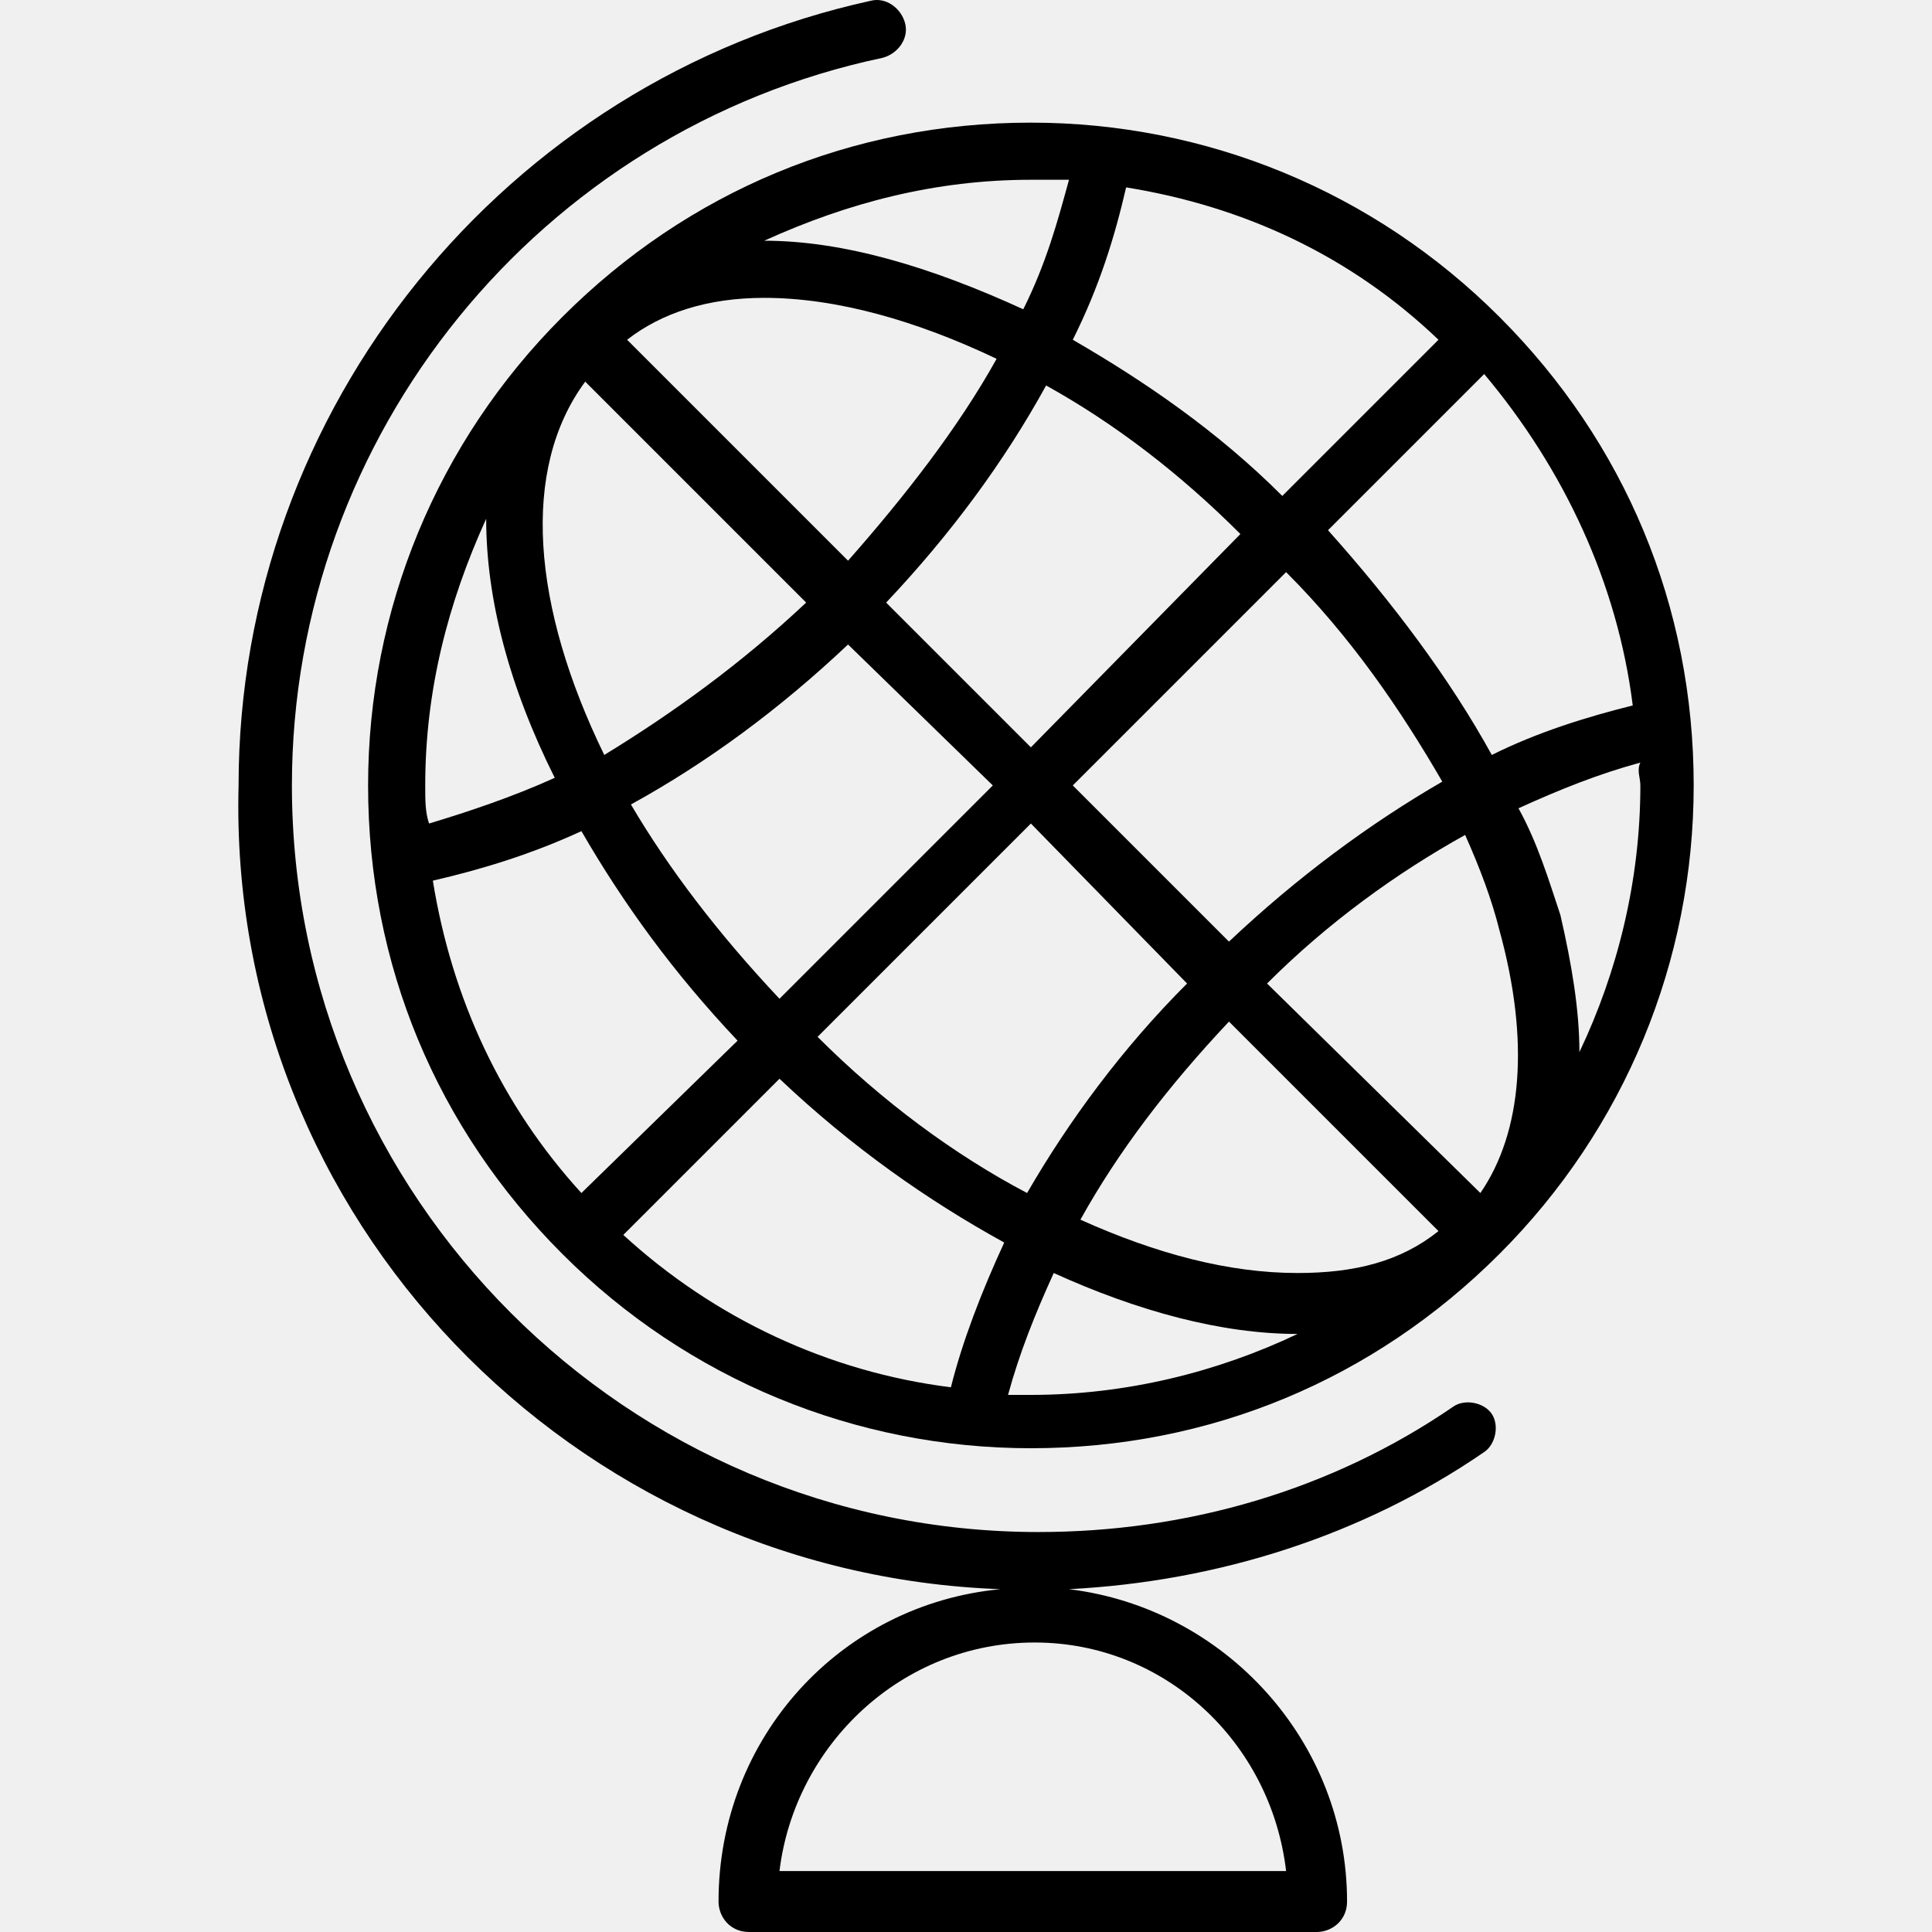
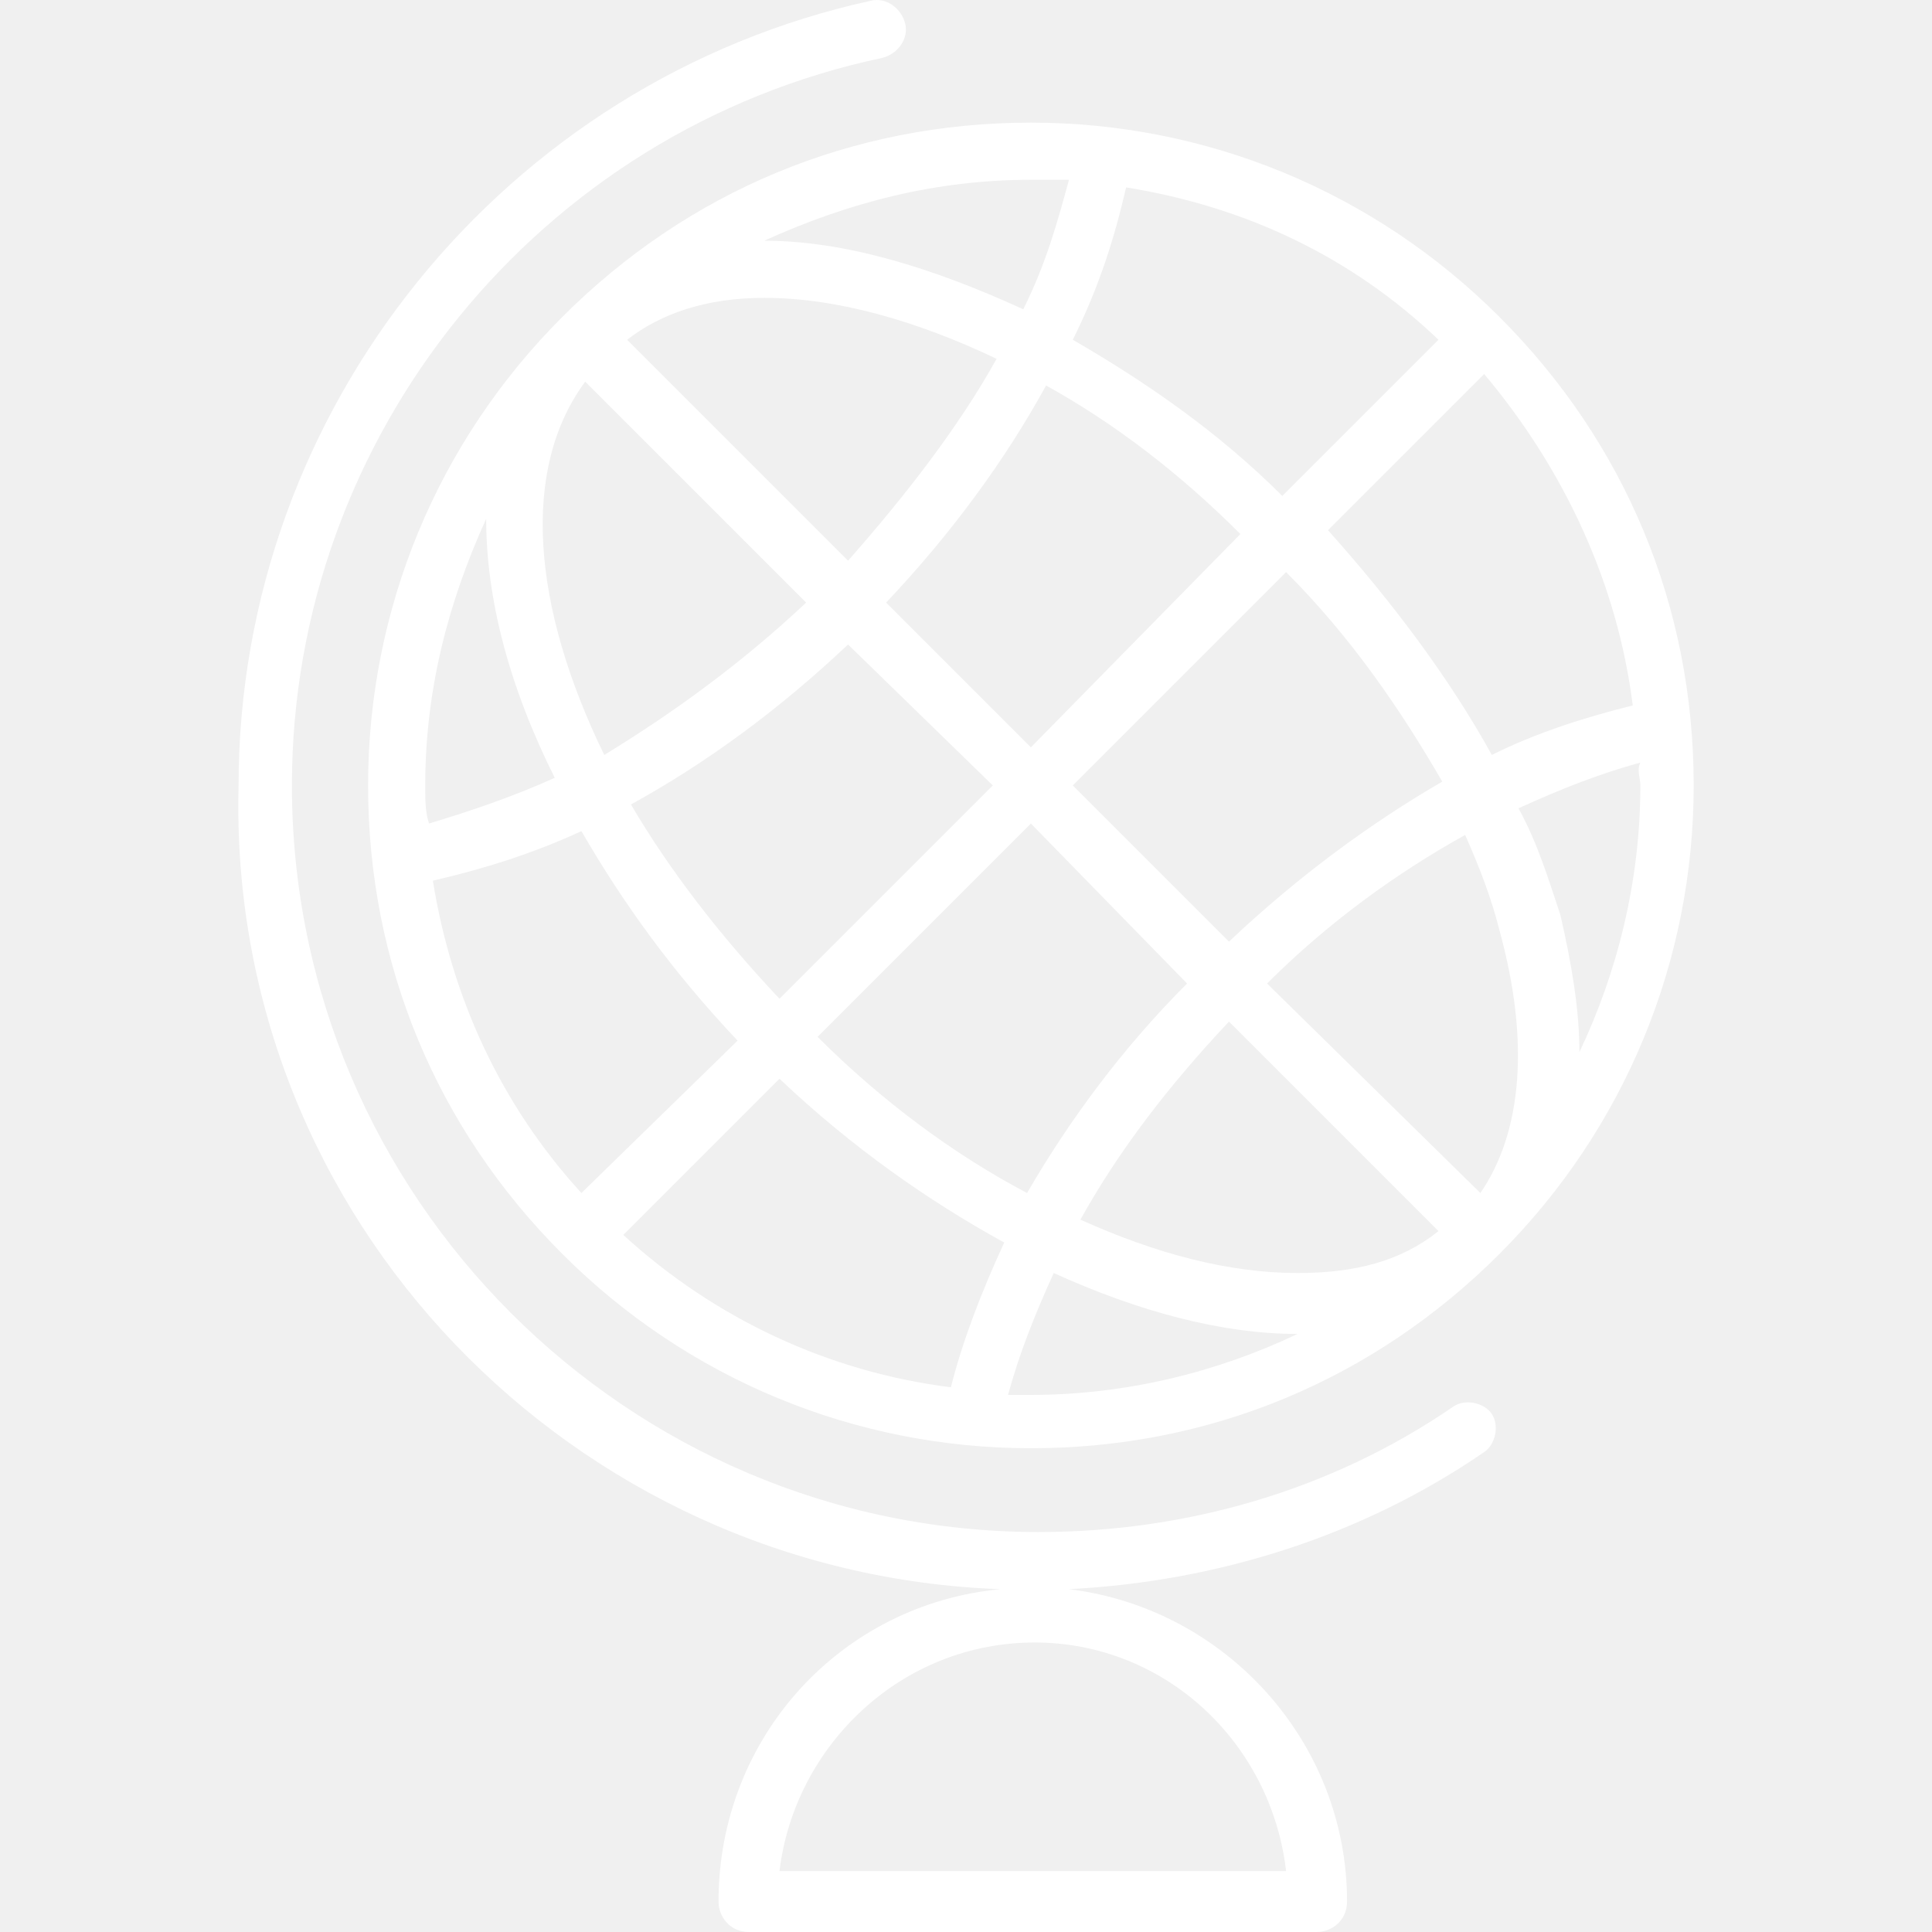
- <svg xmlns="http://www.w3.org/2000/svg" version="1.1" id="Capa_1" x="0px" y="0px" viewBox="0 0 405.755 405.755" style="enable-background:new 0 0 405.755 405.755;" xml:space="preserve">
+ <svg xmlns="http://www.w3.org/2000/svg" fill="white" version="1.1" id="Capa_1" x="0px" y="0px" viewBox="0 0 405.755 405.755" style="enable-background:new 0 0 405.755 405.755;" xml:space="preserve">
  <g>
    <g>
      <path d="M314.906,66.555c-26.4-26.4-61.6-40.8-98.4-40.8c-37.6,0-72,14.4-98.4,40.8c-26.4,26.4-40.8,61.6-40.8,98.4    c0,37.6,14.4,72,40.8,98.4c26.4,26.4,61.6,40.8,98.4,40.8c37.6,0,72-14.4,98.4-40.8c26.4-26.4,40.8-61.6,40.8-98.4    C355.706,127.355,341.306,92.955,314.906,66.555z M342.906,148.155c-9.6,2.4-20,5.6-29.6,10.4c-8.8-16-20.8-32-34.4-47.2    l32.8-32.8C328.506,98.555,339.706,122.555,342.906,148.155z M208.506,164.955l-44.8,44.8c-12.8-13.6-23.2-27.2-31.2-40.8    c16-8.8,31.2-20,45.6-33.6L208.506,164.955z M186.106,126.555c13.6-14.4,24.8-29.6,33.6-45.6c14.4,8,28,18.4,40.8,31.2l-44,44.8    L186.106,126.555z M216.506,172.955l32.8,33.6c-13.6,13.6-24.8,28.8-33.6,44c-15.2-8-30.4-19.2-44-32.8L216.506,172.955z     M225.306,164.955l44.8-44.8c13.6,13.6,24,28.8,32.8,44c-15.2,8.8-30.4,20-44.8,33.6L225.306,164.955z M236.506,39.355    c24.8,4,47.2,14.4,65.6,32l-32.8,32.8c-13.6-13.6-28.8-24-44-32.8C230.906,60.155,234.106,49.755,236.506,39.355z M216.506,37.755    c2.4,0,5.6,0,8,0c-2.4,8.8-4.8,17.6-9.6,27.2c-19.2-8.8-37.6-14.4-54.4-14.4C178.106,42.555,196.506,37.755,216.506,37.755z     M160.506,62.555c15.2,0,32,4.8,48.8,12.8c-8,14.4-19.2,28.8-31.2,42.4l-46.4-46.4C138.906,65.755,148.506,62.555,160.506,62.555z     M122.906,80.155l46.4,46.4c-13.6,12.8-28,23.2-42.4,32C111.706,127.355,109.306,98.555,122.906,80.155z M89.306,164.955    c0-20,4.8-38.4,12.8-56c0,16.8,4.8,35.2,14.4,54.4c-8.8,4-18.4,7.2-26.4,9.6C89.306,170.555,89.306,168.155,89.306,164.955z     M90.906,184.955c10.4-2.4,20.8-5.6,31.2-10.4c8.8,15.2,19.2,29.6,32.8,44l-32.8,32    C105.306,232.155,94.906,209.755,90.906,184.955z M199.706,291.355c-25.6-3.2-49.6-14.4-68.8-32l32.8-32.8    c15.2,14.4,31.2,25.6,47.2,34.4C206.106,271.355,202.106,281.755,199.706,291.355z M216.506,292.955c-1.6,0-3.2,0-4.8,0    c2.4-8.8,5.6-16.8,9.6-25.6c17.6,8,35.2,12.8,51.2,12.8C255.706,288.155,236.506,292.955,216.506,292.955z M272.506,267.355    c-14.4,0-29.6-4-45.6-11.2c8-14.4,18.4-28,31.2-41.6l44,44C294.106,264.955,284.506,267.355,272.506,267.355z M310.906,250.555    l-44.8-44c12.8-12.8,27.2-23.2,41.6-31.2c3.2,7.2,5.6,13.6,7.2,20C321.306,218.555,319.706,237.755,310.906,250.555z     M331.706,220.955c0-8.8-1.6-18.4-4-28.8c-2.4-7.2-4.8-15.2-8.8-22.4c8.8-4,16.8-7.2,25.6-9.6c-0.8,1.6,0,3.2,0,4.8    C344.506,184.955,339.706,204.155,331.706,220.955z" />
    </g>
  </g>
  <g>
    <g>
      <path d="M313.306,296.955c-1.6-2.4-5.6-3.2-8-1.6c-25.6,17.6-56,26.4-87.2,26.4c-86.4,0-156.8-70.4-156.8-156.8    c0-73.6,52-137.6,124-152.8c3.2-0.8,5.6-4,4.8-7.2c-0.8-3.2-4-5.6-7.2-4.8c-76.8,16.8-132.8,85.6-132.8,164.8    c-2.4,91.2,70.4,165.6,160,168.8c-33.6,3.2-59.2,31.2-59.2,65.6c0,3.2,2.4,6.4,6.4,6.4h119.2c3.2,0,6.4-2.4,6.4-6.4    c0-33.6-25.6-61.6-58.4-65.6c31.2-1.6,61.6-11.2,87.2-28.8C314.106,303.355,314.906,299.355,313.306,296.955z M270.106,392.955    h-106.4c3.2-26.4,25.6-48,53.6-48C244.506,344.955,266.906,365.755,270.106,392.955z" />
    </g>
  </g>
  <g>
</g>
  <g>
</g>
  <g>
</g>
  <g>
</g>
  <g>
</g>
  <g>
</g>
  <g>
</g>
  <g>
</g>
  <g>
</g>
  <g>
</g>
  <g>
</g>
  <g>
</g>
  <g>
</g>
  <g>
</g>
  <g>
</g>
</svg>
